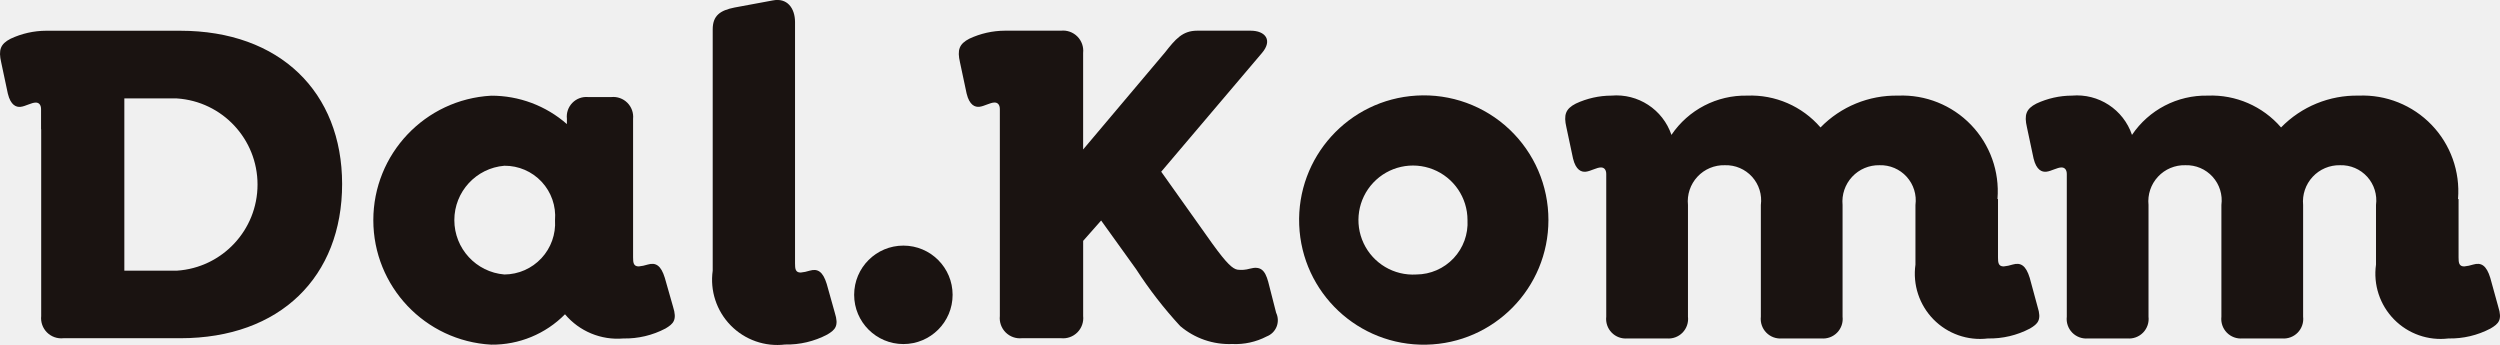
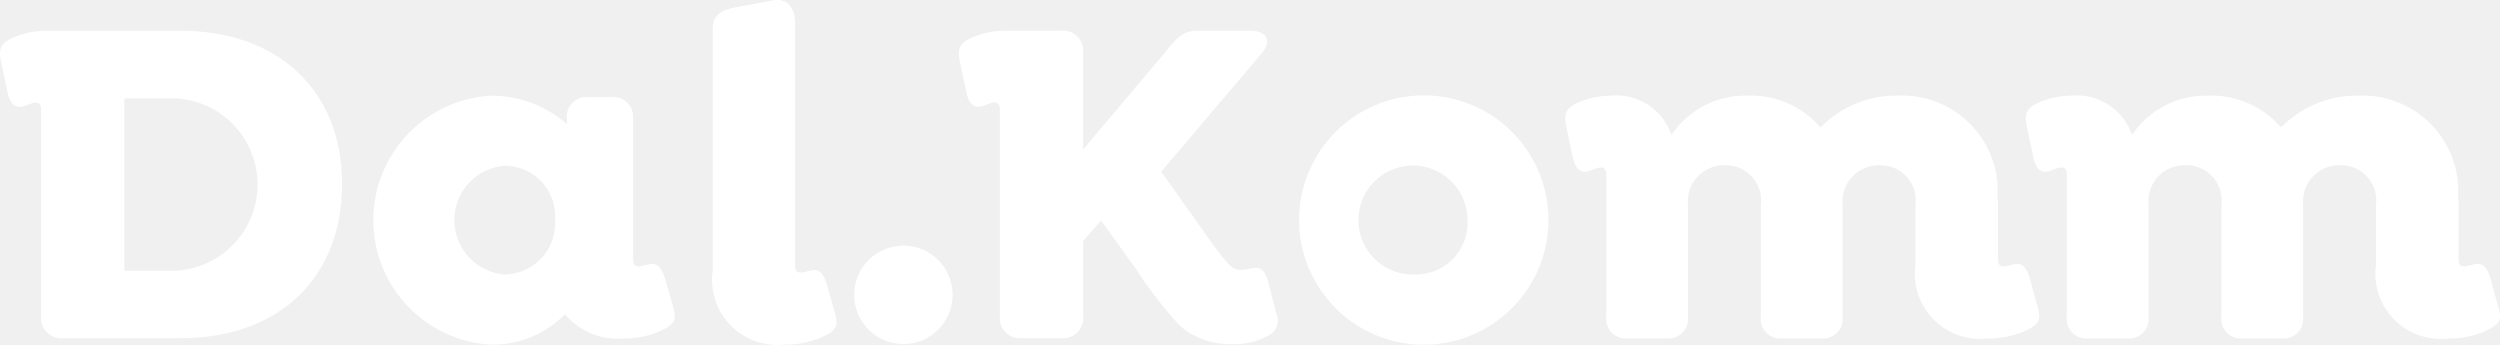
<svg xmlns="http://www.w3.org/2000/svg" width="94.257" height="12.99" viewBox="0 0 94.257 12.99">
  <defs>
    <style>
-             .cls-1{fill:#1a1311}
+             .cls-1{fill:#fff}
        </style>
  </defs>
  <g id="LOGO" transform="translate(-214.212 -374.485)">
-     <path id="패스_145" d="M293.658 385.19c-.143-.464-.339-.589-.642-.5a1.624 1.624 0 0 1-.339.071c-.2 0-.214-.143-.214-.339v-9.1c0-.535-.3-.928-.838-.821l-1.445.268c-.535.107-.821.3-.821.821v9.1a2.459 2.459 0 0 0 2.73 2.784 3.265 3.265 0 0 0 1.588-.375c.3-.178.446-.321.286-.821z" class="cls-1" transform="translate(-48.276)" />
-     <circle id="타원_38" cx="1.856" cy="1.856" r="1.856" class="cls-1" transform="translate(246.416 383.745)" />
-     <path id="패스_146" d="M354.616 384.564a4.7 4.7 0 1 0 4.978 4.693 4.694 4.694 0 0 0-4.978-4.693zm0 6.745a2.056 2.056 0 1 1 1.927-2.052 1.943 1.943 0 0 1-1.927 2.052z" class="cls-1" transform="translate(-87.002 -6.475)" />
-     <path id="패스_147" d="M396.765 391.434c-.143-.464-.339-.589-.642-.5a1.648 1.648 0 0 1-.339.071c-.2 0-.215-.143-.215-.339v-2.2h-.019v-.011a3.608 3.608 0 0 0-3.747-3.89 3.98 3.98 0 0 0-2.926 1.2 3.468 3.468 0 0 0-2.765-1.2 3.361 3.361 0 0 0-2.855 1.481 2.192 2.192 0 0 0-2.266-1.481 3.187 3.187 0 0 0-1.338.3c-.392.2-.464.428-.357.892l.25 1.177c.107.446.321.518.482.5.178-.018.41-.161.571-.161.125 0 .2.089.2.25v5.377a.738.738 0 0 0 .8.82h1.481a.737.737 0 0 0 .8-.82v-4.211a1.361 1.361 0 0 1 1.392-1.5 1.326 1.326 0 0 1 1.356 1.5v4.211a.738.738 0 0 0 .8.82h1.481a.738.738 0 0 0 .8-.82v-4.211a1.37 1.37 0 0 1 1.392-1.5 1.326 1.326 0 0 1 1.356 1.5V390.937a2.459 2.459 0 0 0 2.73 2.784 3.269 3.269 0 0 0 1.588-.375c.3-.178.446-.321.286-.821z" class="cls-1" transform="translate(-106.027 -6.475)" />
-     <path id="패스_148" d="M445.621 392.522l-.3-1.088c-.143-.464-.339-.589-.642-.5a1.648 1.648 0 0 1-.339.071c-.2 0-.214-.143-.214-.339v-2.2h-.02v-.011a3.608 3.608 0 0 0-3.747-3.89 3.98 3.98 0 0 0-2.926 1.2 3.467 3.467 0 0 0-2.765-1.2 3.362 3.362 0 0 0-2.855 1.481 2.192 2.192 0 0 0-2.266-1.481 3.188 3.188 0 0 0-1.338.3c-.392.2-.464.428-.357.892l.25 1.177c.107.446.321.518.482.5.178-.018.41-.161.571-.161.125 0 .2.089.2.25v5.377a.737.737 0 0 0 .8.82h1.481a.738.738 0 0 0 .8-.82v-4.211a1.36 1.36 0 0 1 1.392-1.5 1.326 1.326 0 0 1 1.356 1.5v4.211a.737.737 0 0 0 .8.82h1.481a.737.737 0 0 0 .8-.82v-4.211a1.37 1.37 0 0 1 1.392-1.5 1.326 1.326 0 0 1 1.356 1.5V390.937a2.459 2.459 0 0 0 2.73 2.784 3.27 3.27 0 0 0 1.588-.375c.309-.182.451-.325.29-.824z" class="cls-1" transform="translate(-137.219 -6.475)" />
-     <path id="패스_149" d="M264.531 391.434c-.143-.464-.339-.589-.642-.5a1.648 1.648 0 0 1-.339.071c-.2 0-.215-.143-.215-.339v-5.227a.75.75 0 0 0-.821-.82h-.874a.738.738 0 0 0-.8.82v.2a4.306 4.306 0 0 0-2.855-1.071 4.7 4.7 0 0 0 0 9.386 3.842 3.842 0 0 0 2.783-1.145 2.586 2.586 0 0 0 2.2.912 3.269 3.269 0 0 0 1.588-.375c.3-.178.446-.321.286-.821zm-6.048-.125a2.057 2.057 0 0 1 0-4.1 1.9 1.9 0 0 1 1.909 2.052 1.926 1.926 0 0 1-1.91 2.048z" class="cls-1" transform="translate(-25.254 -6.475)" />
-     <path id="패스_150" d="M221.006 377.728h-5.054a3.187 3.187 0 0 0-1.338.3c-.392.2-.464.428-.357.892l.25 1.177c.107.446.321.518.482.5.178-.018.41-.161.571-.161.125 0 .2.089.2.25v.757h.005v7.04a.761.761 0 0 0 .839.838h4.407c3.765 0 6.1-2.319 6.1-5.817-.003-3.456-2.34-5.776-6.105-5.776zm-.125 9.046H218.9v-6.494h1.981a3.254 3.254 0 0 1 0 6.494z" class="cls-1" transform="translate(0 -2.084)" />
-     <path id="패스_151" d="M326.985 387.2c-.125-.464-.3-.607-.7-.5a1.133 1.133 0 0 1-.464.036c-.178-.036-.392-.214-.945-.981l-1.927-2.712 3.8-4.478c.41-.482.124-.839-.428-.839h-2.017c-.553 0-.82.321-1.213.821l-3.086 3.658v-3.64a.761.761 0 0 0-.839-.839h-2.109a3.187 3.187 0 0 0-1.338.3c-.392.2-.464.428-.357.892l.25 1.177c.107.446.321.518.482.5.178-.018.41-.161.571-.161.125 0 .2.089.2.25v7.798a.761.761 0 0 0 .839.838h1.463a.761.761 0 0 0 .839-.838v-2.832l.678-.767 1.32 1.837a15.837 15.837 0 0 0 1.659 2.141 2.853 2.853 0 0 0 1.962.678 2.547 2.547 0 0 0 1.3-.285.653.653 0 0 0 .357-.892z" class="cls-1" transform="translate(-64.956 -2.084)" />
+     <path id="패스_145" data-name="패스 145" class="cls-1" d="M293.658 385.19c-.143-.464-.339-.589-.642-.5a1.624 1.624 0 0 1-.339.071c-.2 0-.214-.143-.214-.339v-9.1c0-.535-.3-.928-.838-.821l-1.445.268c-.535.107-.821.3-.821.821v9.1a2.459 2.459 0 0 0 2.73 2.784 3.265 3.265 0 0 0 1.588-.375c.3-.178.446-.321.286-.821z" transform="translate(-48.276)" />
+     <circle id="타원_38" data-name="타원 38" class="cls-1" cx="1.856" cy="1.856" r="1.856" transform="translate(246.416 383.745)" />
+     <path id="패스_146" data-name="패스 146" class="cls-1" d="M354.616 384.564a4.7 4.7 0 1 0 4.978 4.693 4.694 4.694 0 0 0-4.978-4.693zm0 6.745a2.056 2.056 0 1 1 1.927-2.052 1.943 1.943 0 0 1-1.927 2.052z" transform="translate(-87.002 -6.475)" />
+     <path id="패스_147" data-name="패스 147" class="cls-1" d="M396.765 391.434c-.143-.464-.339-.589-.642-.5a1.648 1.648 0 0 1-.339.071c-.2 0-.215-.143-.215-.339v-2.2h-.019v-.011a3.608 3.608 0 0 0-3.747-3.89 3.98 3.98 0 0 0-2.926 1.2 3.468 3.468 0 0 0-2.765-1.2 3.361 3.361 0 0 0-2.855 1.481 2.192 2.192 0 0 0-2.266-1.481 3.187 3.187 0 0 0-1.338.3c-.392.2-.464.428-.357.892l.25 1.177c.107.446.321.518.482.5.178-.018.41-.161.571-.161.125 0 .2.089.2.25v5.377a.738.738 0 0 0 .8.82h1.481a.737.737 0 0 0 .8-.82v-4.211a1.361 1.361 0 0 1 1.392-1.5 1.326 1.326 0 0 1 1.356 1.5v4.211a.738.738 0 0 0 .8.82h1.481a.738.738 0 0 0 .8-.82v-4.211a1.37 1.37 0 0 1 1.392-1.5 1.326 1.326 0 0 1 1.356 1.5V390.937a2.459 2.459 0 0 0 2.73 2.784 3.269 3.269 0 0 0 1.588-.375c.3-.178.446-.321.286-.821z" transform="translate(-106.027 -6.475)" />
+     <path id="패스_148" data-name="패스 148" class="cls-1" d="m445.621 392.522-.3-1.088c-.143-.464-.339-.589-.642-.5a1.648 1.648 0 0 1-.339.071c-.2 0-.214-.143-.214-.339v-2.2h-.02v-.011a3.608 3.608 0 0 0-3.747-3.89 3.98 3.98 0 0 0-2.926 1.2 3.467 3.467 0 0 0-2.765-1.2 3.362 3.362 0 0 0-2.855 1.481 2.192 2.192 0 0 0-2.266-1.481 3.188 3.188 0 0 0-1.338.3c-.392.2-.464.428-.357.892l.25 1.177c.107.446.321.518.482.5.178-.018.41-.161.571-.161.125 0 .2.089.2.25v5.377a.737.737 0 0 0 .8.82h1.481a.738.738 0 0 0 .8-.82v-4.211a1.36 1.36 0 0 1 1.392-1.5 1.326 1.326 0 0 1 1.356 1.5v4.211a.737.737 0 0 0 .8.82h1.481a.737.737 0 0 0 .8-.82v-4.211a1.37 1.37 0 0 1 1.392-1.5 1.326 1.326 0 0 1 1.356 1.5V390.937a2.459 2.459 0 0 0 2.73 2.784 3.27 3.27 0 0 0 1.588-.375c.309-.182.451-.325.29-.824z" transform="translate(-137.219 -6.475)" />
+     <path id="패스_149" data-name="패스 149" class="cls-1" d="M264.531 391.434c-.143-.464-.339-.589-.642-.5a1.648 1.648 0 0 1-.339.071c-.2 0-.215-.143-.215-.339v-5.227a.75.75 0 0 0-.821-.82h-.874a.738.738 0 0 0-.8.82v.2a4.306 4.306 0 0 0-2.855-1.071 4.7 4.7 0 0 0 0 9.386 3.842 3.842 0 0 0 2.783-1.145 2.586 2.586 0 0 0 2.2.912 3.269 3.269 0 0 0 1.588-.375c.3-.178.446-.321.286-.821zm-6.048-.125a2.057 2.057 0 0 1 0-4.1 1.9 1.9 0 0 1 1.909 2.052 1.926 1.926 0 0 1-1.91 2.048z" transform="translate(-25.254 -6.475)" />
+     <path id="패스_150" data-name="패스 150" class="cls-1" d="M221.006 377.728h-5.054a3.187 3.187 0 0 0-1.338.3c-.392.2-.464.428-.357.892l.25 1.177c.107.446.321.518.482.5.178-.018.41-.161.571-.161.125 0 .2.089.2.25v.757h.005v7.04a.761.761 0 0 0 .839.838h4.407c3.765 0 6.1-2.319 6.1-5.817-.003-3.456-2.34-5.776-6.105-5.776zm-.125 9.046H218.9v-6.494h1.981a3.254 3.254 0 0 1 0 6.494z" transform="translate(0 -2.084)" />
+     <path id="패스_151" data-name="패스 151" class="cls-1" d="M326.985 387.2c-.125-.464-.3-.607-.7-.5a1.133 1.133 0 0 1-.464.036c-.178-.036-.392-.214-.945-.981l-1.927-2.712 3.8-4.478c.41-.482.124-.839-.428-.839h-2.017c-.553 0-.82.321-1.213.821l-3.086 3.658v-3.64a.761.761 0 0 0-.839-.839h-2.109a3.187 3.187 0 0 0-1.338.3c-.392.2-.464.428-.357.892l.25 1.177c.107.446.321.518.482.5.178-.018.41-.161.571-.161.125 0 .2.089.2.25v7.798a.761.761 0 0 0 .839.838h1.463a.761.761 0 0 0 .839-.838v-2.832l.678-.767 1.32 1.837a15.837 15.837 0 0 0 1.659 2.141 2.853 2.853 0 0 0 1.962.678 2.547 2.547 0 0 0 1.3-.285.653.653 0 0 0 .357-.892z" transform="translate(-64.956 -2.084)" />
  </g>
</svg>
